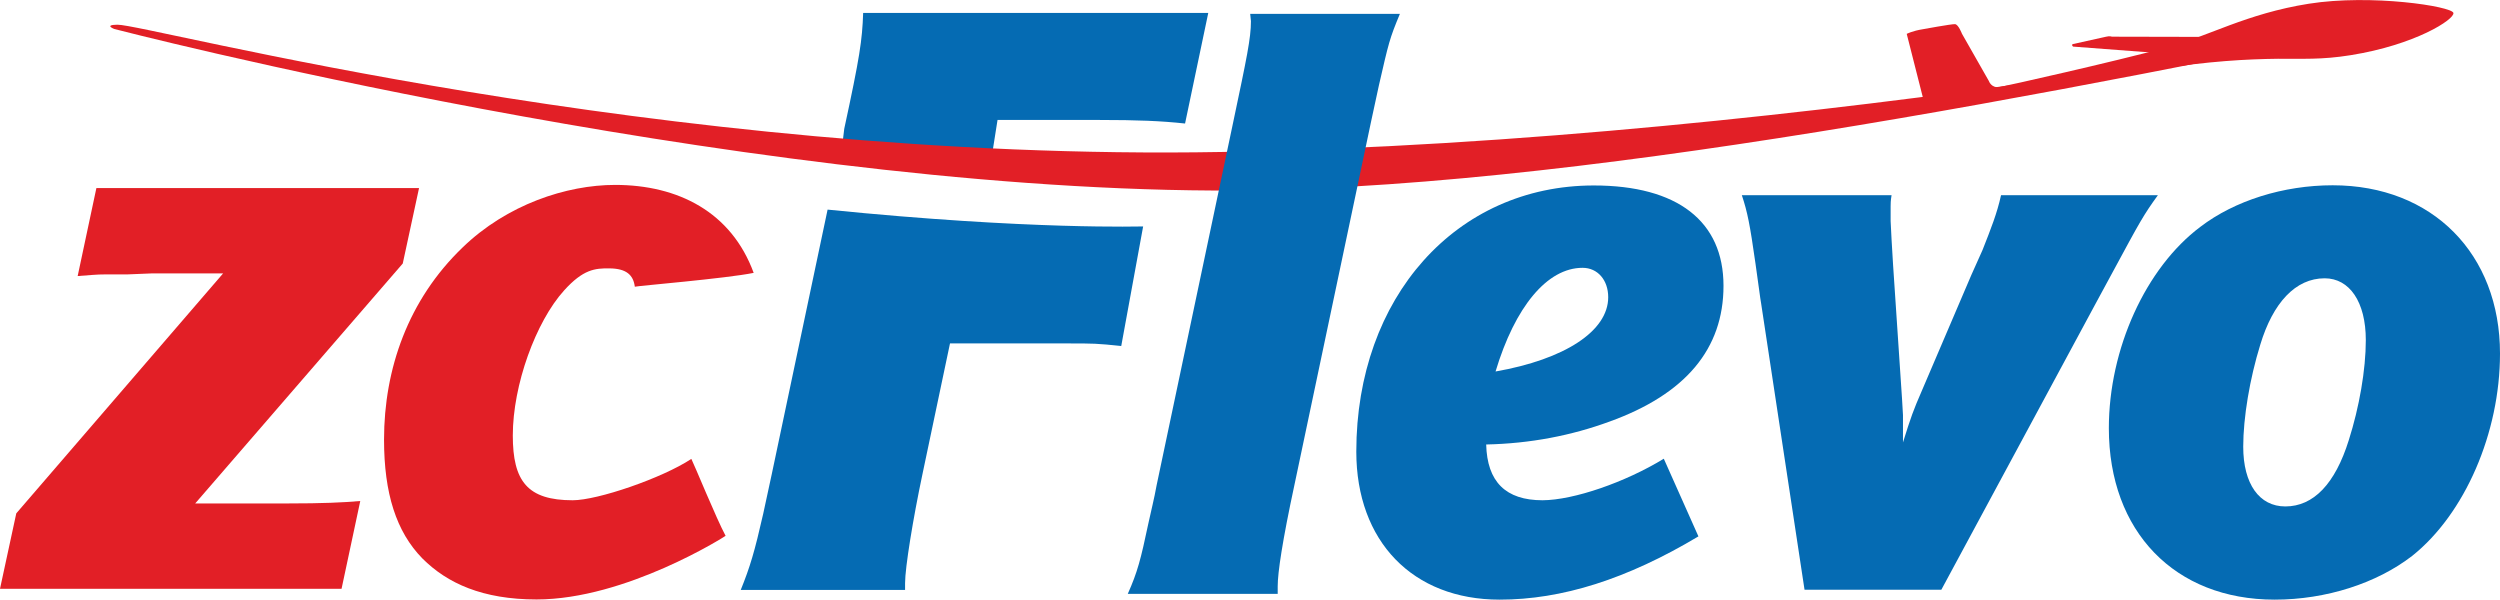
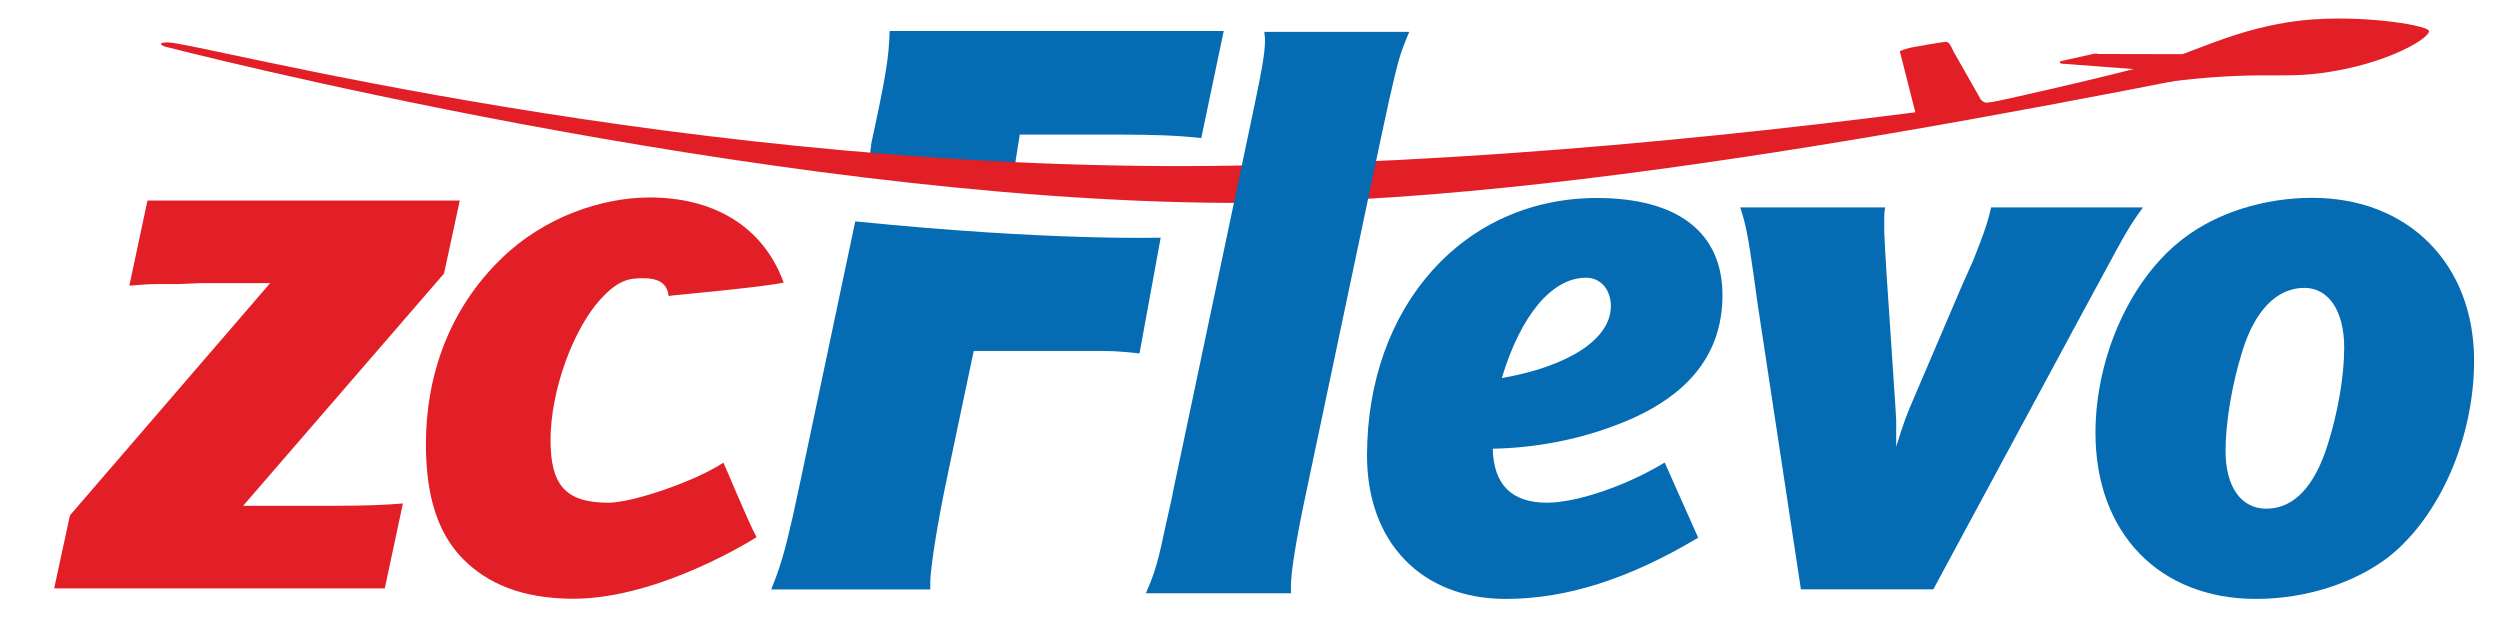
- <svg xmlns="http://www.w3.org/2000/svg" xmlns:xlink="http://www.w3.org/1999/xlink" version="1.0" id="Layer_1" x="0px" y="0px" style="enable-background:new 0 0 595.28 841.89;" xml:space="preserve" viewBox="232.05 404.72 133.58 32.04">
-   <style type="text/css"> 	.st0{clip-path:url(#SVGID_00000018955270044225917930000002198918716800836225_);fill:#E21F26;} 	.st1{clip-path:url(#SVGID_00000018955270044225917930000002198918716800836225_);fill:#056BB3;} 	 		.st2{clip-path:url(#SVGID_00000018955270044225917930000002198918716800836225_);fill-rule:evenodd;clip-rule:evenodd;fill:#E21F26;} </style>
+ <svg xmlns="http://www.w3.org/2000/svg" xmlns:xlink="http://www.w3.org/1999/xlink" version="1.0" id="Layer_1" x="0px" y="0px" style="enable-background:new 0 0 595.28 841.89;" xml:space="preserve" viewBox="229.06 403.7 138 34.5">
+   <style type="text/css">
+     .st0{clip-path:url(#SVGID_00000018955270044225917930000002198918716800836225_);fill:#E21F26;}
+     .st1{clip-path:url(#SVGID_00000018955270044225917930000002198918716800836225_);fill:#056BB3;}
+     .st2{clip-path:url(#SVGID_00000018955270044225917930000002198918716800836225_);fill-rule:evenodd;clip-rule:evenodd;fill:#E21F26;}
+   </style>
  <g>
    <defs>
      <rect id="SVGID_1_" x="229.06" y="403.7" width="138" height="34.5" />
    </defs>
    <clipPath id="SVGID_00000103260544232037191150000015016292079947560582_">
      <use xlink:href="#SVGID_1_" style="overflow:visible;" />
    </clipPath>
-     <path style="clip-path:url(#SVGID_00000103260544232037191150000015016292079947560582_);fill:#E21F26;" d="M232.05,436.18   l0.87-4.03l11.05-12.82h-3.84l-1.23,0.05h-1.13c-0.65,0-0.92,0.05-1.57,0.09l1-4.7h17.24l-0.87,4.03l-11.09,12.82h4.94   c1.87,0,2.96-0.05,3.88-0.13l-1,4.69H232.05z" />
-     <path style="clip-path:url(#SVGID_00000103260544232037191150000015016292079947560582_);fill:#E21F26;" d="M268.99,429.24   c-1.56,1.03-5.01,2.21-6.34,2.21c-2.42,0-3.2-1.02-3.2-3.46c0-2.7,1.23-6.08,2.74-7.75c1.02-1.13,1.65-1.19,2.43-1.18   c0.91,0.01,1.27,0.36,1.35,0.98c0.08-0.04,4.89-0.44,6.35-0.74c-1.19-3.25-4.04-4.7-7.4-4.7c-2.6,0-5.79,1.05-8.16,3.35   c-2.9,2.79-4.19,6.48-4.19,10.26c0,2.87,0.65,4.92,2.05,6.35c1.33,1.33,3.22,2.19,6.1,2.19c4.77,0,10.07-3.37,10.1-3.4   C270.33,432.44,269.15,429.55,268.99,429.24z" />
-     <path style="clip-path:url(#SVGID_00000103260544232037191150000015016292079947560582_);fill:#056BB3;" d="M311.96,424.57   L311.96,424.57c3.7-0.65,6.02-2.16,6.02-3.97c0-0.91-0.56-1.57-1.37-1.57C314.72,419.03,313,421.11,311.96,424.57z M320.95,429.23   l1.85,4.15c-3.83,2.29-7.3,3.38-10.62,3.38c-4.65,0-7.66-3.12-7.66-7.91c0-8.25,5.34-14.22,12.69-14.22c4.47,0,6.93,1.91,6.93,5.36   c0,3.37-2.02,5.79-6.1,7.26c-2.02,0.74-4.22,1.17-6.58,1.22c0.05,1.99,1.04,2.98,3.01,2.98   C316.14,431.44,318.89,430.49,320.95,429.23z" />
-     <path style="clip-path:url(#SVGID_00000103260544232037191150000015016292079947560582_);fill:#056BB3;" d="M325.12,415.15h8   c-0.05,0.29-0.05,0.47-0.05,0.6c0,0.13,0,0.4,0,0.78l0.05,0.99l0.08,1.34l0.48,7.18l0.05,0.86v0.85v0.61   c0.43-1.38,0.56-1.73,0.99-2.72l2.66-6.22l0.6-1.34c0.46-1.17,0.77-1.94,0.99-2.93h8.38c-0.78,1.08-0.94,1.38-2.41,4.1l-0.91,1.68   l-8.25,15.3h-7.31l-2.32-15.3c-0.05-0.26-0.13-0.95-0.3-2.12C325.55,416.7,325.42,416.05,325.12,415.15z" />
-     <path style="clip-path:url(#SVGID_00000103260544232037191150000015016292079947560582_);fill:#056BB3;" d="M356.26,419.59   L356.26,419.59c-1.55,0-2.76,1.3-3.44,3.55c-0.56,1.81-0.91,3.89-0.91,5.45c0,1.99,0.86,3.19,2.25,3.19c1.5,0,2.66-1.2,3.39-3.54   c0.56-1.76,0.91-3.76,0.91-5.35C358.46,420.85,357.59,419.59,356.26,419.59z M356.69,414.62c5.34,0,8.94,3.68,8.94,8.99   c0,4.24-1.88,8.57-4.69,10.81c-1.9,1.47-4.61,2.34-7.35,2.34c-5.34,0-8.86-3.64-8.86-9.16c0-4.24,1.97-8.57,4.89-10.76   C351.45,415.44,354.06,414.62,356.69,414.62z" />
-     <path style="clip-path:url(#SVGID_00000103260544232037191150000015016292079947560582_);fill:#056BB3;" d="M285.35,411.13h5.46   c1.99,0,3.27,0.05,4.56,0.19l1.24-5.91h-18.44c-0.05,1.47-0.18,2.35-1.01,6.19l-0.2,1.66c2.35,0.06,4.56,0.34,7.98,0.47   L285.35,411.13z" />
-     <path style="clip-path:url(#SVGID_00000103260544232037191150000015016292079947560582_);fill:#056BB3;" d="M276.27,415.92   l-2.98,14.12l-0.46,2.13c-0.46,2.03-0.7,2.83-1.2,4.07h8.78v-0.36c0-0.83,0.42-3.42,0.93-5.83l1.47-6.98h5.01h1.29   c1.34,0,1.57,0,2.85,0.14l1.17-6.39C293.14,416.81,287.15,417.02,276.27,415.92z" />
-     <path style="clip-path:url(#SVGID_00000103260544232037191150000015016292079947560582_);fill:#E21F26;" d="M296.88,414.9   c18.89,0.09,45.31-5.29,65.87-9.47c0,0-33.75,6.86-65.4,7.41c-30.16,0.54-57.51-6.84-59.03-6.8c-0.74,0.01-0.16,0.23-0.16,0.23   S270.94,414.77,296.88,414.9z" />
-     <path style="clip-path:url(#SVGID_00000103260544232037191150000015016292079947560582_);fill:#056BB3;" d="M298.85,405.46h8   c-0.56,1.34-0.6,1.55-1.12,3.81l-0.43,1.99l-4.09,19.39c-0.64,2.98-0.89,4.66-0.89,5.4c0,0.09,0,0.22,0,0.4h-8.01   c0.52-1.17,0.69-1.82,1.11-3.81c0.13-0.61,0.3-1.26,0.43-1.99l4.09-19.39c0.73-3.46,0.95-4.5,0.95-5.41L298.85,405.46z" />
-     <path style="clip-path:url(#SVGID_00000103260544232037191150000015016292079947560582_);fill-rule:evenodd;clip-rule:evenodd;fill:#E21F26;" d="   M338.32,409.05c0,0,0.13,0.39,0.57,0.32c0.44-0.08,5.98-1.32,8.95-2.12c2.18-0.58,4.23-1.8,7.57-2.33   c3.35-0.53,7.65,0.14,7.73,0.49c0.08,0.34-2.04,1.71-5.5,2.26c-1.55,0.25-2.56,0.18-3.88,0.19c-1.64,0.02-3.67,0.12-6.58,0.58   c-5.28,0.83-8.2,1.43-9.74,1.68c-1.54,0.26-1.35,0.25-1.4,0.14c0,0-0.05,0.04-0.42,0.02c-0.36-0.02-0.74-0.01-0.74-0.01l-0.95-3.74   c0,0,0.3-0.16,0.87-0.25c0,0,1.52-0.28,1.71-0.27c0.18,0.01,0.37,0.51,0.37,0.51L338.32,409.05z" />
-     <path style="clip-path:url(#SVGID_00000103260544232037191150000015016292079947560582_);fill:#E21F26;" d="M349.02,407.68   l-6.2-0.47c0,0-0.13-0.11,0.01-0.14c0.48-0.11,1.59-0.35,1.76-0.39c0.2-0.05,0.3,0,0.3,0l8.9,0.02L349.02,407.68z" />
+     <path style="clip-path:url(#SVGID_00000103260544232037191150000015016292079947560582_);fill:#E21F26;" d="M232.05,436.18 l0.87-4.03l11.05-12.82h-3.84l-1.23,0.05h-1.13c-0.65,0-0.92,0.05-1.57,0.09l1-4.7h17.24l-0.87,4.03l-11.09,12.82h4.94 c1.87,0,2.96-0.05,3.88-0.13l-1,4.69H232.05z" />
+     <path style="clip-path:url(#SVGID_00000103260544232037191150000015016292079947560582_);fill:#E21F26;" d="M268.99,429.24 c-1.56,1.03-5.01,2.21-6.34,2.21c-2.42,0-3.2-1.02-3.2-3.46c0-2.7,1.23-6.08,2.74-7.75c1.02-1.13,1.65-1.19,2.43-1.18 c0.91,0.01,1.27,0.36,1.35,0.98c0.08-0.04,4.89-0.44,6.35-0.74c-1.19-3.25-4.04-4.7-7.4-4.7c-2.6,0-5.79,1.05-8.16,3.35 c-2.9,2.79-4.19,6.48-4.19,10.26c0,2.87,0.65,4.92,2.05,6.35c1.33,1.33,3.22,2.19,6.1,2.19c4.77,0,10.07-3.37,10.1-3.4 C270.33,432.44,269.15,429.55,268.99,429.24z" />
+     <path style="clip-path:url(#SVGID_00000103260544232037191150000015016292079947560582_);fill:#056BB3;" d="M311.96,424.57 L311.96,424.57c3.7-0.65,6.02-2.16,6.02-3.97c0-0.91-0.56-1.57-1.37-1.57C314.72,419.03,313,421.11,311.96,424.57z M320.95,429.23 l1.85,4.15c-3.83,2.29-7.3,3.38-10.62,3.38c-4.65,0-7.66-3.12-7.66-7.91c0-8.25,5.34-14.22,12.69-14.22c4.47,0,6.93,1.91,6.93,5.36 c0,3.37-2.02,5.79-6.1,7.26c-2.02,0.74-4.22,1.17-6.58,1.22c0.05,1.99,1.04,2.98,3.01,2.98 C316.14,431.44,318.89,430.49,320.95,429.23z" />
+     <path style="clip-path:url(#SVGID_00000103260544232037191150000015016292079947560582_);fill:#056BB3;" d="M325.12,415.15h8 c-0.05,0.29-0.05,0.47-0.05,0.6c0,0.13,0,0.4,0,0.78l0.05,0.99l0.08,1.34l0.48,7.18l0.05,0.86v0.85v0.61 c0.43-1.38,0.56-1.73,0.99-2.72l2.66-6.22l0.6-1.34c0.46-1.17,0.77-1.94,0.99-2.93h8.38c-0.78,1.08-0.94,1.38-2.41,4.1l-0.91,1.68 l-8.25,15.3h-7.31l-2.32-15.3c-0.05-0.26-0.13-0.95-0.3-2.12C325.55,416.7,325.42,416.05,325.12,415.15z" />
+     <path style="clip-path:url(#SVGID_00000103260544232037191150000015016292079947560582_);fill:#056BB3;" d="M356.26,419.59 L356.26,419.59c-1.55,0-2.76,1.3-3.44,3.55c-0.56,1.81-0.91,3.89-0.91,5.45c0,1.99,0.86,3.19,2.25,3.19c1.5,0,2.66-1.2,3.39-3.54 c0.56-1.76,0.91-3.76,0.91-5.35C358.46,420.85,357.59,419.59,356.26,419.59z M356.69,414.62c5.34,0,8.94,3.68,8.94,8.99 c0,4.24-1.88,8.57-4.69,10.81c-1.9,1.47-4.61,2.34-7.35,2.34c-5.34,0-8.86-3.64-8.86-9.16c0-4.24,1.97-8.57,4.89-10.76 C351.45,415.44,354.06,414.62,356.69,414.62z" />
+     <path style="clip-path:url(#SVGID_00000103260544232037191150000015016292079947560582_);fill:#056BB3;" d="M285.35,411.13h5.46 c1.99,0,3.27,0.05,4.56,0.19l1.24-5.91h-18.44c-0.05,1.47-0.18,2.35-1.01,6.19l-0.2,1.66c2.35,0.06,4.56,0.34,7.98,0.47 L285.35,411.13z" />
+     <path style="clip-path:url(#SVGID_00000103260544232037191150000015016292079947560582_);fill:#056BB3;" d="M276.27,415.92 l-2.98,14.12l-0.46,2.13c-0.46,2.03-0.7,2.83-1.2,4.07h8.78v-0.36c0-0.83,0.42-3.42,0.93-5.83l1.47-6.98h5.01h1.29 c1.34,0,1.57,0,2.85,0.14l1.17-6.39C293.14,416.81,287.15,417.02,276.27,415.92z" />
+     <path style="clip-path:url(#SVGID_00000103260544232037191150000015016292079947560582_);fill:#E21F26;" d="M296.88,414.9 c18.89,0.09,45.31-5.29,65.87-9.47c0,0-33.75,6.86-65.4,7.41c-30.16,0.54-57.51-6.84-59.03-6.8c-0.74,0.01-0.16,0.23-0.16,0.23 S270.94,414.77,296.88,414.9z" />
+     <path style="clip-path:url(#SVGID_00000103260544232037191150000015016292079947560582_);fill:#056BB3;" d="M298.85,405.46h8 c-0.56,1.34-0.6,1.55-1.12,3.81l-0.43,1.99l-4.09,19.39c-0.64,2.98-0.89,4.66-0.89,5.4c0,0.09,0,0.22,0,0.4h-8.01 c0.52-1.17,0.69-1.82,1.11-3.81c0.13-0.61,0.3-1.26,0.43-1.99l4.09-19.39c0.73-3.46,0.95-4.5,0.95-5.41L298.85,405.46z" />
+     <path style="clip-path:url(#SVGID_00000103260544232037191150000015016292079947560582_);fill-rule:evenodd;clip-rule:evenodd;fill:#E21F26;" d="M338.32,409.05c0,0,0.13,0.39,0.57,0.32c0.44-0.08,5.98-1.32,8.95-2.12c2.18-0.58,4.23-1.8,7.57-2.33 c3.35-0.53,7.65,0.14,7.73,0.49c0.08,0.34-2.04,1.71-5.5,2.26c-1.55,0.25-2.56,0.18-3.88,0.19c-1.64,0.02-3.67,0.12-6.58,0.58 c-5.28,0.83-8.2,1.43-9.74,1.68c-1.54,0.26-1.35,0.25-1.4,0.14c0,0-0.05,0.04-0.42,0.02c-0.36-0.02-0.74-0.01-0.74-0.01l-0.95-3.74 c0,0,0.3-0.16,0.87-0.25c0,0,1.52-0.28,1.71-0.27c0.18,0.01,0.37,0.51,0.37,0.51L338.32,409.05z" />
+     <path style="clip-path:url(#SVGID_00000103260544232037191150000015016292079947560582_);fill:#E21F26;" d="M349.02,407.68 l-6.2-0.47c0,0-0.13-0.11,0.01-0.14c0.48-0.11,1.59-0.35,1.76-0.39c0.2-0.05,0.3,0,0.3,0l8.9,0.02L349.02,407.68z" />
  </g>
</svg>
